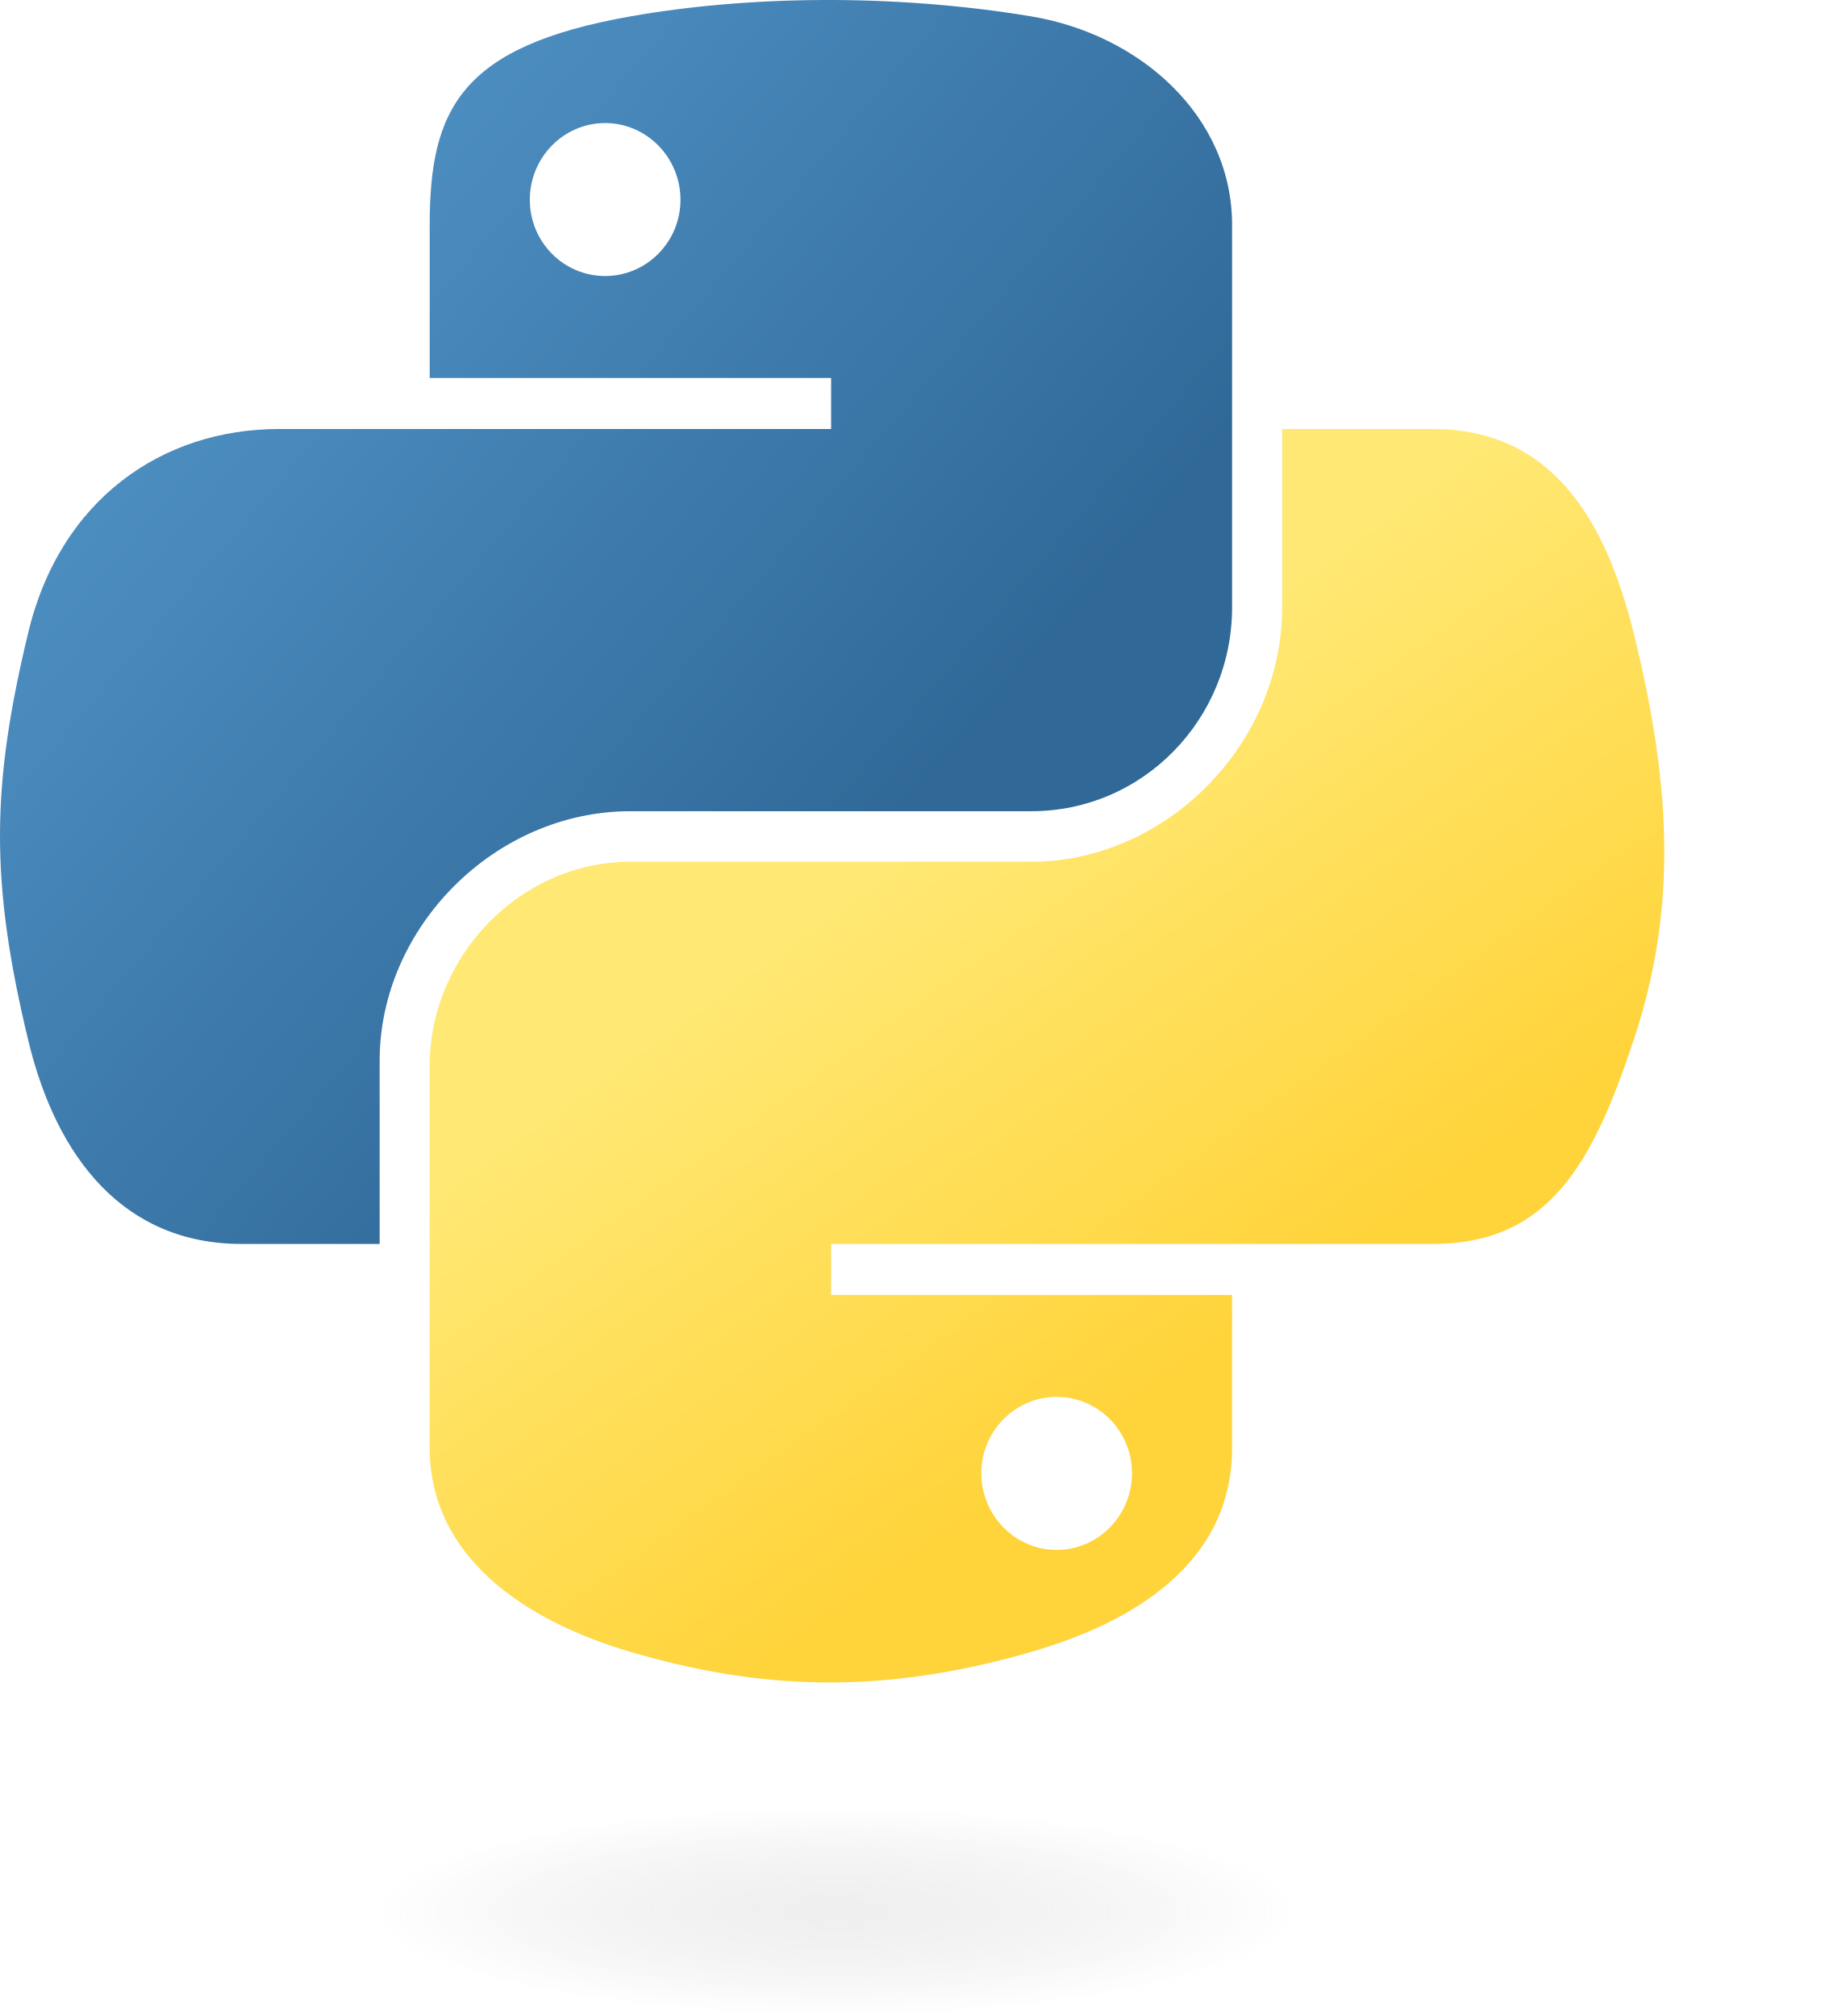
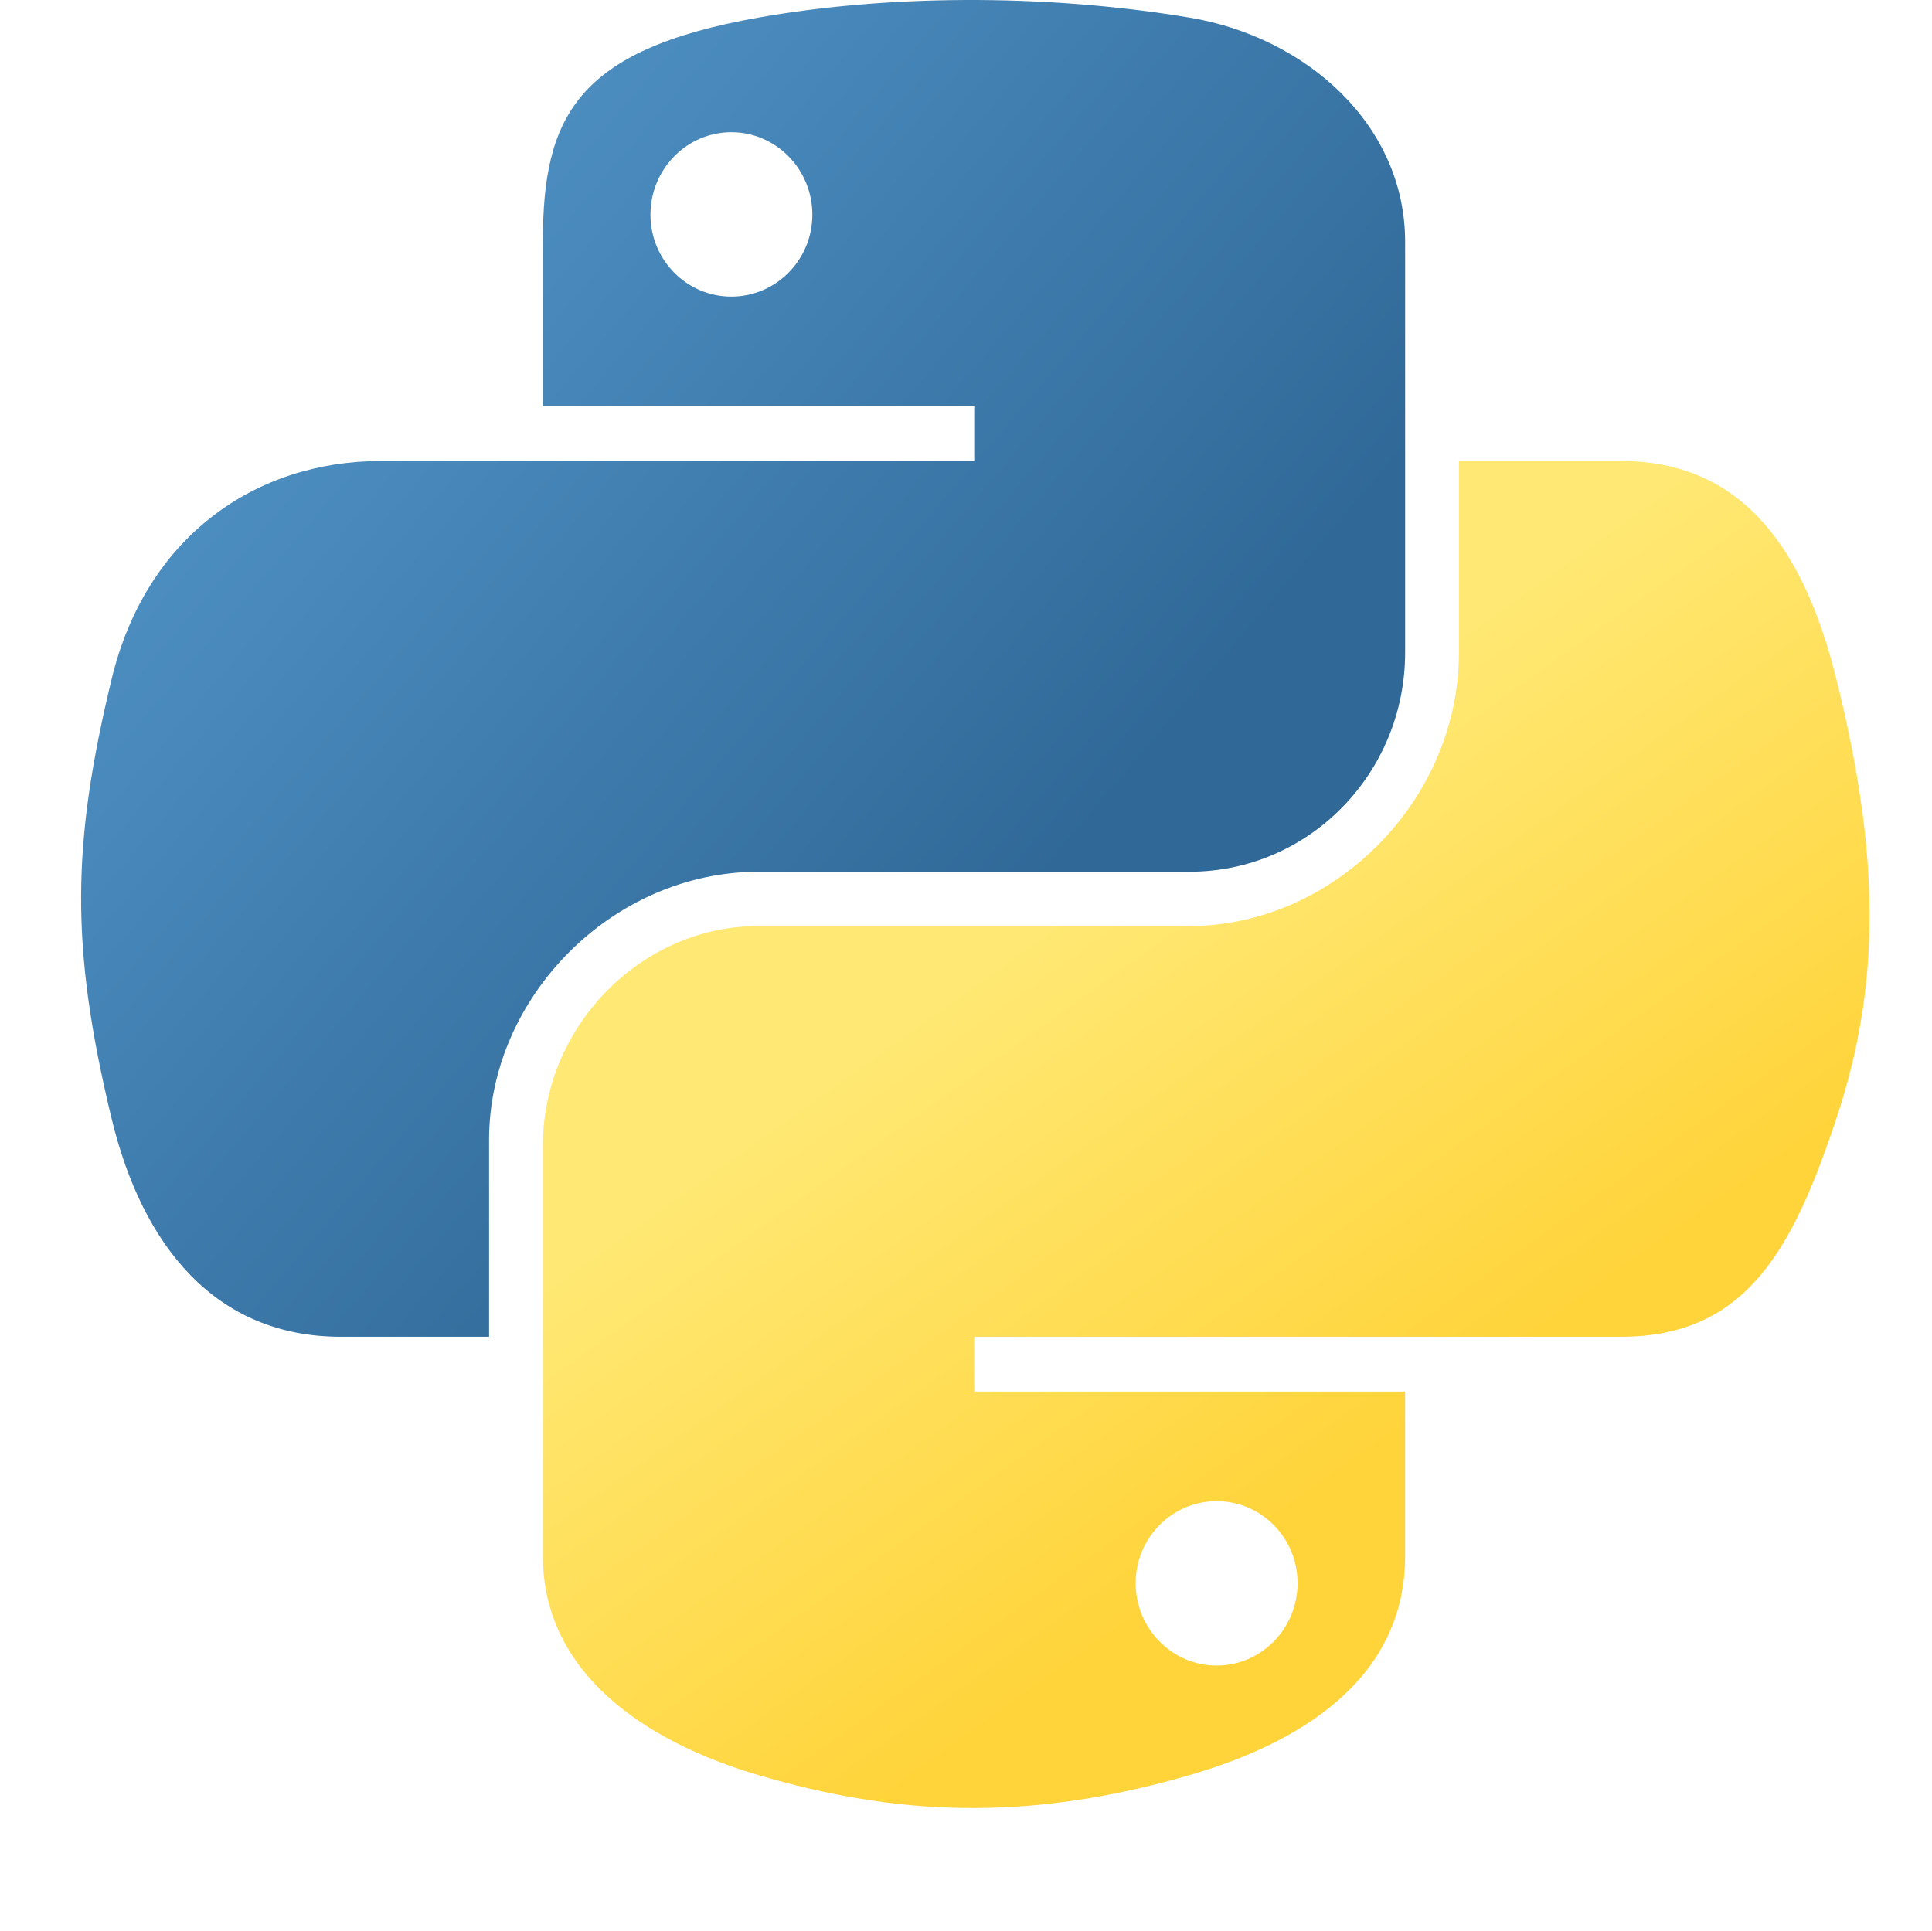
- <svg xmlns="http://www.w3.org/2000/svg" xmlns:xlink="http://www.w3.org/1999/xlink" version="1.0" id="svg2" width="92.07pt" height="101.001pt">
+ <svg xmlns="http://www.w3.org/2000/svg" xmlns:xlink="http://www.w3.org/1999/xlink" version="1.0" id="svg2" viewBox="0 0 110 120" width="101.07pt" height="101.001pt">
  <defs id="defs4">
    <linearGradient id="linearGradient2795">
      <stop style="stop-color:#b8b8b8;stop-opacity:0.498;" offset="0" id="stop2797" />
      <stop style="stop-color:#7f7f7f;stop-opacity:0;" offset="1" id="stop2799" />
    </linearGradient>
    <linearGradient id="linearGradient2787">
      <stop style="stop-color:#7f7f7f;stop-opacity:0.5;" offset="0" id="stop2789" />
      <stop style="stop-color:#7f7f7f;stop-opacity:0;" offset="1" id="stop2791" />
    </linearGradient>
    <linearGradient id="linearGradient3676">
      <stop style="stop-color:#b2b2b2;stop-opacity:0.5;" offset="0" id="stop3678" />
      <stop style="stop-color:#b3b3b3;stop-opacity:0;" offset="1" id="stop3680" />
    </linearGradient>
    <linearGradient id="linearGradient3236">
      <stop style="stop-color:#f4f4f4;stop-opacity:1" offset="0" id="stop3244" />
      <stop style="stop-color:white;stop-opacity:1" offset="1" id="stop3240" />
    </linearGradient>
    <linearGradient id="linearGradient4671">
      <stop style="stop-color:#ffd43b;stop-opacity:1;" offset="0" id="stop4673" />
      <stop style="stop-color:#ffe873;stop-opacity:1" offset="1" id="stop4675" />
    </linearGradient>
    <linearGradient id="linearGradient4689">
      <stop style="stop-color:#5a9fd4;stop-opacity:1;" offset="0" id="stop4691" />
      <stop style="stop-color:#306998;stop-opacity:1;" offset="1" id="stop4693" />
    </linearGradient>
    <linearGradient x1="224.24" y1="144.757" x2="-65.309" y2="144.757" id="linearGradient2987" xlink:href="#linearGradient4671" gradientUnits="userSpaceOnUse" gradientTransform="translate(100.2702,99.61116)" />
    <linearGradient x1="172.942" y1="77.476" x2="26.67" y2="76.313" id="linearGradient2990" xlink:href="#linearGradient4689" gradientUnits="userSpaceOnUse" gradientTransform="translate(100.2702,99.61116)" />
    <linearGradient xlink:href="#linearGradient4689" id="linearGradient2587" gradientUnits="userSpaceOnUse" gradientTransform="translate(100.2702,99.61116)" x1="172.942" y1="77.476" x2="26.67" y2="76.313" />
    <linearGradient xlink:href="#linearGradient4671" id="linearGradient2589" gradientUnits="userSpaceOnUse" gradientTransform="translate(100.2702,99.61116)" x1="224.24" y1="144.757" x2="-65.309" y2="144.757" />
    <linearGradient xlink:href="#linearGradient4689" id="linearGradient2248" gradientUnits="userSpaceOnUse" gradientTransform="translate(100.2702,99.61116)" x1="172.942" y1="77.476" x2="26.67" y2="76.313" />
    <linearGradient xlink:href="#linearGradient4671" id="linearGradient2250" gradientUnits="userSpaceOnUse" gradientTransform="translate(100.2702,99.61116)" x1="224.24" y1="144.757" x2="-65.309" y2="144.757" />
    <linearGradient xlink:href="#linearGradient4671" id="linearGradient2255" gradientUnits="userSpaceOnUse" gradientTransform="matrix(0.562541,0,0,0.567972,-11.5974,-7.60954)" x1="224.24" y1="144.757" x2="-65.309" y2="144.757" />
    <linearGradient xlink:href="#linearGradient4689" id="linearGradient2258" gradientUnits="userSpaceOnUse" gradientTransform="matrix(0.562541,0,0,0.567972,-11.5974,-7.60954)" x1="172.942" y1="76.176" x2="26.67" y2="76.313" />
    <radialGradient xlink:href="#linearGradient2795" id="radialGradient2801" cx="61.519" cy="132.286" fx="61.519" fy="132.286" r="29.037" gradientTransform="matrix(1,0,0,0.177966,0,108.7434)" gradientUnits="userSpaceOnUse" />
    <linearGradient xlink:href="#linearGradient4671" id="linearGradient1475" gradientUnits="userSpaceOnUse" gradientTransform="matrix(0.562541,0,0,0.567972,-14.99112,-11.70237)" x1="150.961" y1="192.352" x2="112.031" y2="137.273" />
    <linearGradient xlink:href="#linearGradient4689" id="linearGradient1478" gradientUnits="userSpaceOnUse" gradientTransform="matrix(0.562541,0,0,0.567972,-14.99112,-11.70237)" x1="26.649" y1="20.604" x2="135.665" y2="114.398" />
    <radialGradient xlink:href="#linearGradient2795" id="radialGradient1480" gradientUnits="userSpaceOnUse" gradientTransform="matrix(1.7490565e-8,-0.239947,1.054668,3.7915457e-7,-83.7008,142.462)" cx="61.519" cy="132.286" fx="61.519" fy="132.286" r="29.037" />
  </defs>
  <path style="fill:url(#linearGradient1478);fill-opacity:1" d="M 54.919,9.1927389e-4 C 50.335,0.022 45.958,0.413 42.106,1.095 30.76,3.099 28.7,7.295 28.7,15.032 v 10.219 h 26.812 v 3.406 h -26.812 -10.062 c -7.792,0 -14.616,4.684 -16.75,13.594 -2.462,10.213 -2.571,16.586 0,27.25 1.906,7.938 6.458,13.594 14.25,13.594 h 9.219 v -12.25 c 0,-8.85 7.657,-16.656 16.75,-16.656 h 26.781 c 7.455,0 13.406,-6.138 13.406,-13.625 v -25.531 c 0,-7.266 -6.13,-12.725 -13.406,-13.937 C 64.282,0.328 59.502,-0.02 54.919,9.1927389e-4 Z m -14.5,8.219 c 2.77,0 5.031,2.299 5.031,5.125 -2e-6,2.816 -2.262,5.094 -5.031,5.094 -2.779,-1e-6 -5.031,-2.277 -5.031,-5.094 -10e-7,-2.826 2.252,-5.125 5.031,-5.125 z" id="path1948" />
  <path style="fill:url(#linearGradient1475);fill-opacity:1" d="m 85.638,28.657 v 11.906 c 0,9.231 -7.826,17 -16.75,17 h -26.781 c -7.336,0 -13.406,6.278 -13.406,13.625 v 25.531 c 0,7.266 6.319,11.54 13.406,13.625 8.487,2.496 16.626,2.947 26.781,0 6.75,-1.954 13.406,-5.888 13.406,-13.625 V 86.501 h -26.781 v -3.406 h 26.781 13.406 c 7.792,0 10.696,-5.435 13.406,-13.594 2.799,-8.399 2.68,-16.476 0,-27.25 -1.926,-7.757 -5.604,-13.594 -13.406,-13.594 z m -15.062,64.656 c 2.779,3e-6 5.031,2.277 5.031,5.094 -2e-6,2.826 -2.252,5.125 -5.031,5.125 -2.77,0 -5.031,-2.299 -5.031,-5.125 2e-6,-2.816 2.262,-5.094 5.031,-5.094 z" id="path1950" />
  <ellipse style="opacity:0.444;fill:url(#radialGradient1480);fill-opacity:1;fill-rule:nonzero;stroke:none;stroke-width:15.417;stroke-miterlimit:4;stroke-dasharray:none;stroke-opacity:1" id="path1894" cx="55.817" cy="127.701" rx="35.931" ry="6.967" />
</svg>
